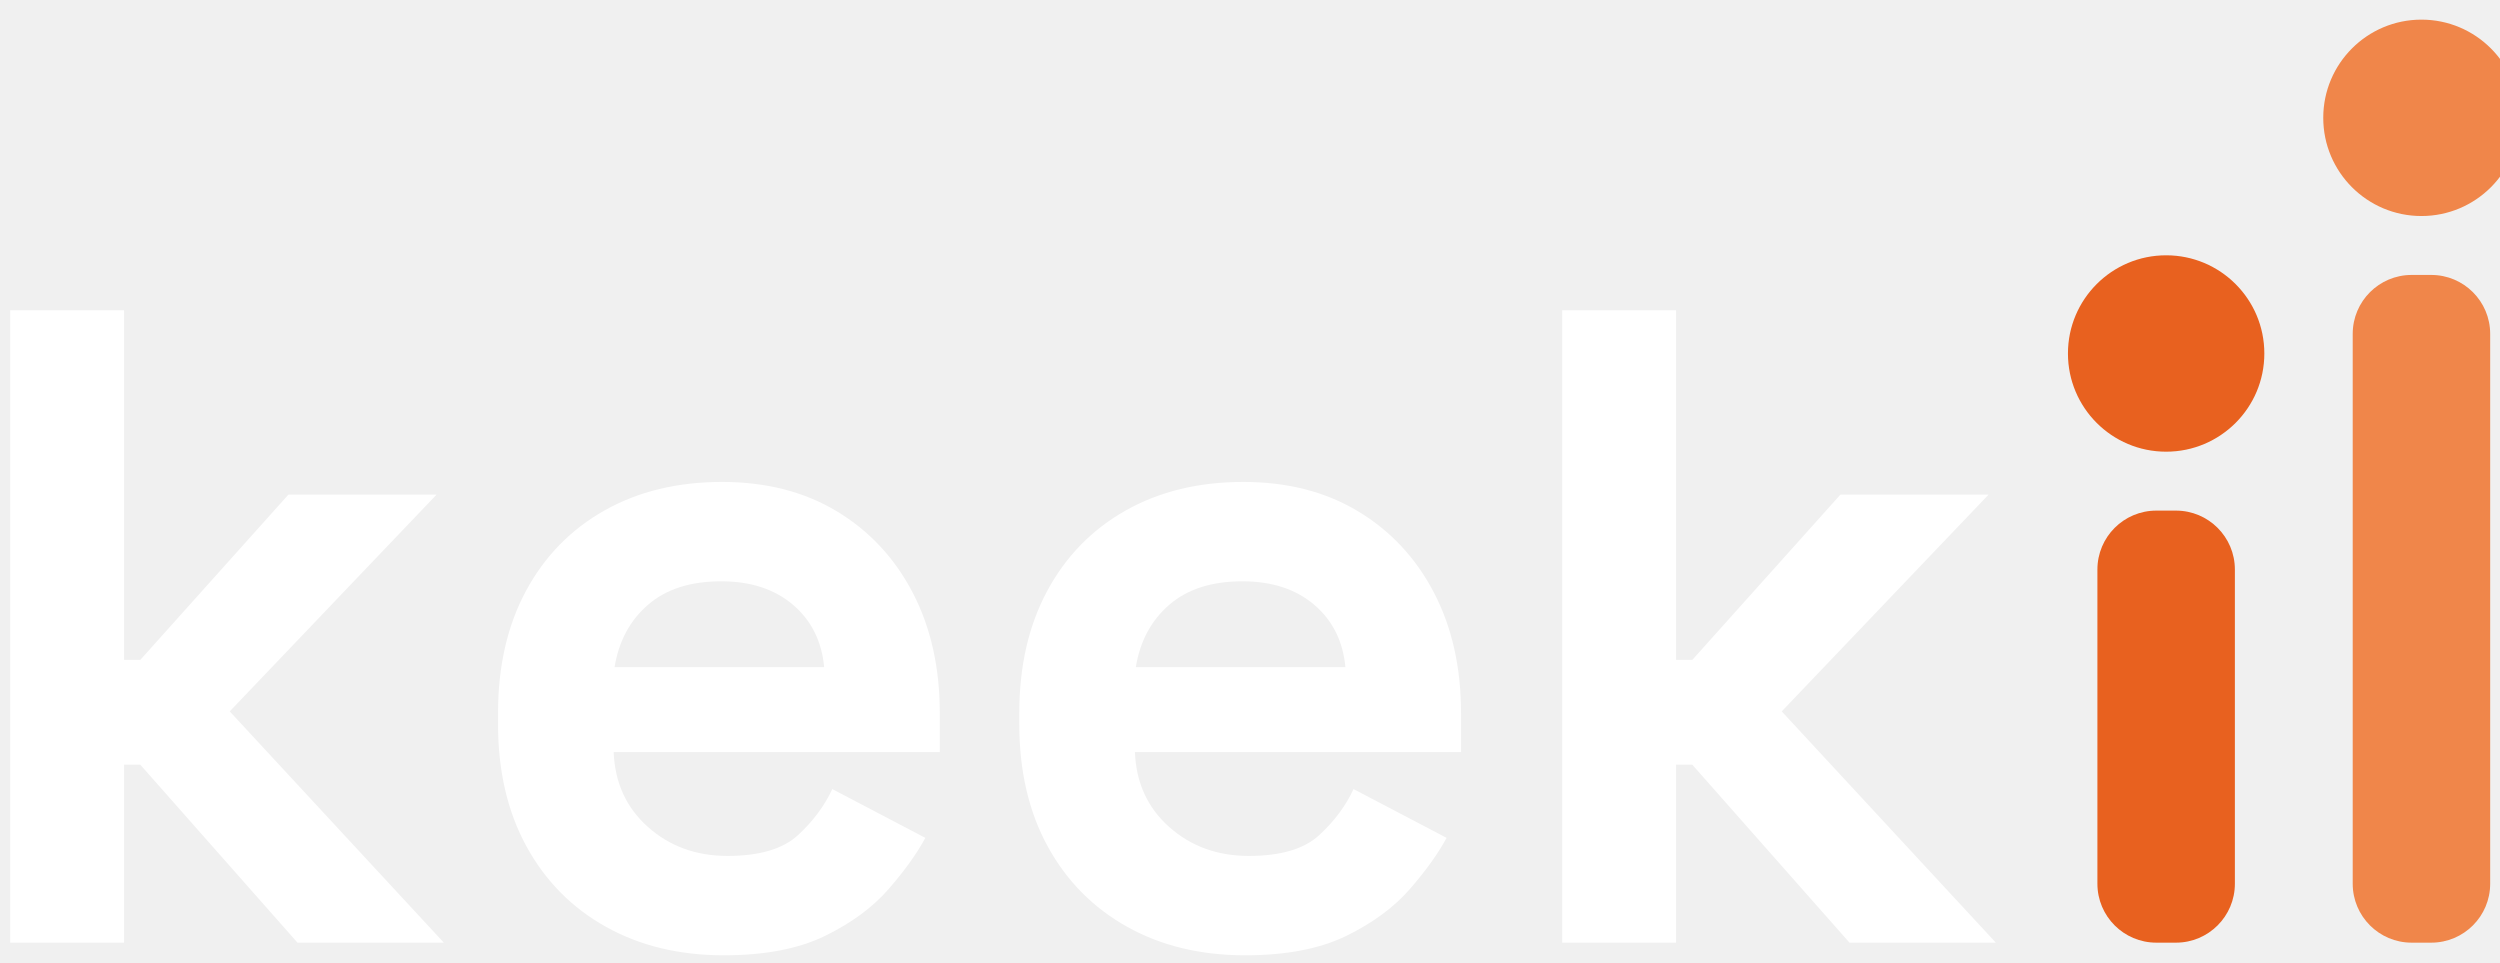
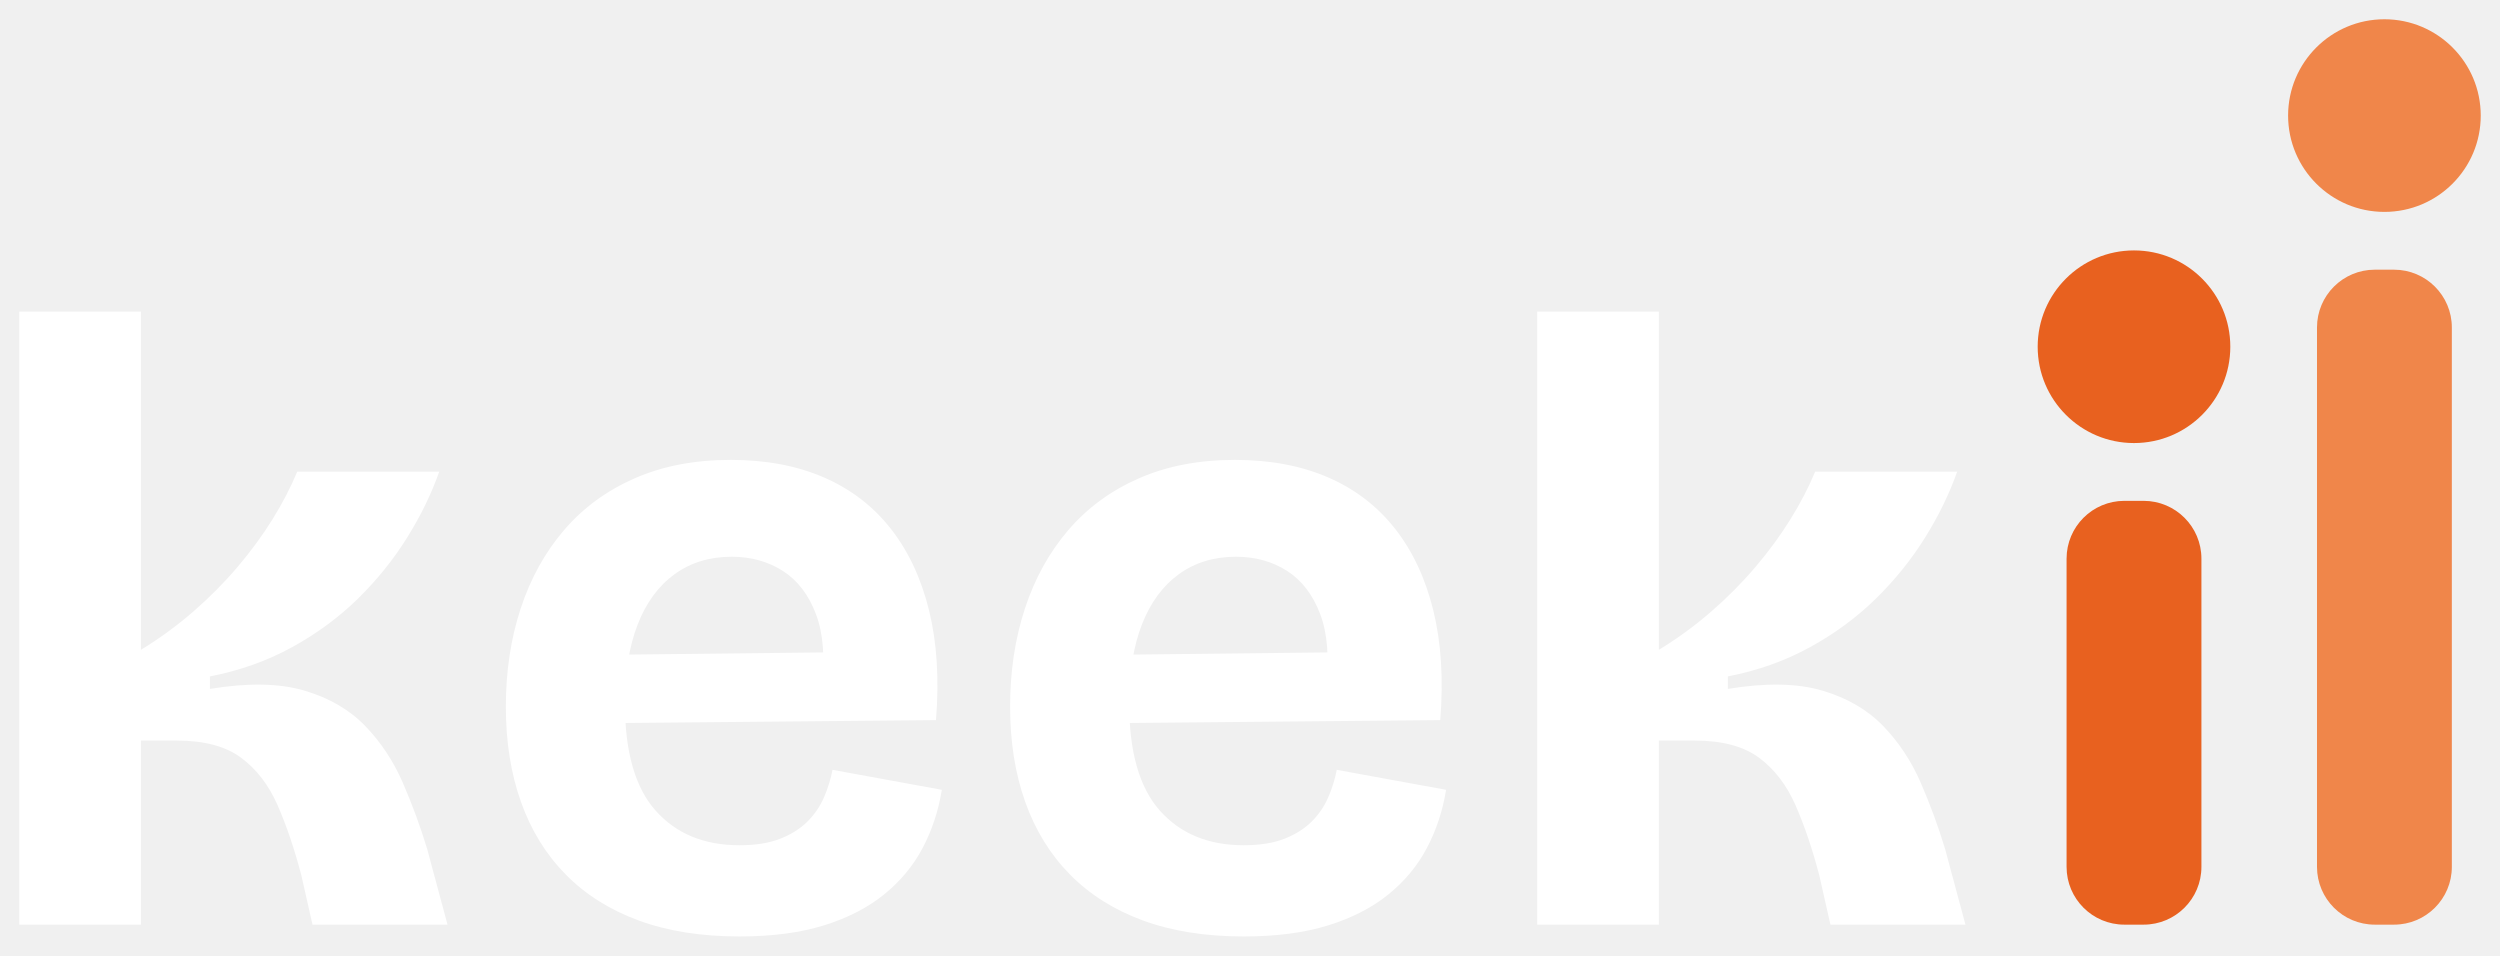
- <svg xmlns="http://www.w3.org/2000/svg" viewBox="8.7 5 127.3 49" role="img">
-   <style>
- .bar{transform-box:fill-box;transform-origin:bottom;animation:kbar 1.1s ease-in-out infinite;}
- .bar.b2{animation-delay:.35s;}
- .dot{transform-box:fill-box;transform-origin:center;animation:kdot 1.1s ease-in-out infinite;}
- .dot.d2{animation-delay:.35s;}
- @keyframes kbar{0%,100%{transform:scaleY(.55);}50%{transform:scaleY(1.08);}}
- @keyframes kdot{0%,100%{transform:scale(.88);}50%{transform:scale(1.1);}}
- </style>
-   <path fill="#ffffff" d="M9.22 53.0V20.8H15.016V38.602H15.844L23.388 30.184H30.932L20.398 41.224L31.3 53.0H23.848L15.844 43.938H15.016V53.0Z M45.56 53.644Q42.156 53.644 39.557 52.195Q36.958 50.746 35.509 48.101Q34.06 45.456 34.06 41.868V41.316Q34.06 37.728 35.486 35.083Q36.912 32.438 39.488 30.989Q42.064 29.54 45.468 29.54Q48.826 29.54 51.31 31.035Q53.794 32.53 55.174 35.175Q56.554 37.82 56.554 41.316V43.294H39.948Q40.04 45.64 41.696 47.112Q43.352 48.584 45.744 48.584Q48.182 48.584 49.332 47.526Q50.482 46.468 51.08 45.18L55.818 47.664Q55.174 48.86 53.955 50.263Q52.736 51.666 50.712 52.655Q48.688 53.644 45.56 53.644ZM39.994 38.97H50.666Q50.482 36.992 49.079 35.796Q47.676 34.6 45.422 34.6Q43.076 34.6 41.696 35.796Q40.316 36.992 39.994 38.97Z M72.102 53.644Q68.698 53.644 66.099 52.195Q63.5 50.746 62.051 48.101Q60.602 45.456 60.602 41.868V41.316Q60.602 37.728 62.028 35.083Q63.454 32.438 66.03 30.989Q68.606 29.54 72.01 29.54Q75.368 29.54 77.852 31.035Q80.336 32.53 81.716 35.175Q83.096 37.82 83.096 41.316V43.294H66.49Q66.582 45.64 68.238 47.112Q69.894 48.584 72.286 48.584Q74.724 48.584 75.874 47.526Q77.024 46.468 77.622 45.18L82.36 47.664Q81.716 48.86 80.497 50.263Q79.278 51.666 77.254 52.655Q75.23 53.644 72.102 53.644ZM66.536 38.97H77.208Q77.024 36.992 75.621 35.796Q74.218 34.6 71.964 34.6Q69.618 34.6 68.238 35.796Q66.858 36.992 66.536 38.97Z M88.248 53.0V20.8H94.044V38.602H94.872L102.416 30.184H109.96L99.426 41.224L110.328 53.0H102.876L94.872 43.938H94.044V53.0Z" />
-   <rect class="bar b1" x="115.5" y="31" width="7" height="22" rx="3" fill="#e8611f" />
-   <circle class="dot d1" cx="119.0" cy="23" r="5" fill="#e8611f" />
-   <rect class="bar b2" x="128.5" y="19" width="7" height="34" rx="3" fill="#f0864a" />
-   <circle class="dot d2" cx="132.0" cy="11" r="5" fill="#f0864a" />
+ <svg xmlns="http://www.w3.org/2000/svg" viewBox="8.22 5 129.78 49.613" fill="none">
+   <g transform="translate(9.22 53.0) scale(0.0447619 -0.0447619) translate(-60.38133 0)">
+     <path fill="#ffffff" d="M60.381 0.0V710.999H201.506V318.729Q234.237 338.737 262.404 363.253Q290.571 387.769 313.611 414.908Q336.651 442.047 354.036 470.039Q371.421 498.032 382.746 525.333H547.45Q533.815 486.706 510.105 448.714Q486.394 410.722 453.299 378.206Q420.204 345.69 376.993 321.893Q333.783 298.095 281.474 287.857V273.381Q347.529 284.246 390.87 271.468Q434.211 258.69 461.477 230.515Q488.743 202.341 505.132 164.714Q521.521 127.087 533.426 87.801L557.046 0.0H400.453L387.564 57.048Q375.412 103.302 360.007 138.417Q344.602 173.532 317.784 193.485Q290.966 213.437 243.141 213.477L201.506 213.516V0.0ZM895.609 -13.706Q829.189 -13.706 778.82 4.798Q728.451 23.302 694.149 58.123Q659.848 92.945 642.273 142.191Q624.697 191.437 624.697 252.96Q624.697 314.151 641.82 366.432Q658.943 418.714 692.07 457.424Q725.197 496.135 773.986 517.567Q822.776 539 885.474 539Q946.585 539 993.438 518.698Q1040.291 498.397 1071.073 459.226Q1101.854 420.056 1115.545 364.23Q1129.235 308.405 1123.545 237.199L717.577 233.445V312.659L1034.959 316.174L990.928 274.595Q997.071 326.381 984.324 360.104Q971.578 393.826 945.899 410.247Q920.221 426.668 886.617 426.668Q848.268 426.668 820.323 406.378Q792.378 386.088 777.588 348.155Q762.798 310.222 762.798 256.492Q762.798 172.071 798.525 132.075Q834.251 92.078 895.585 92.078Q923.673 92.078 942.808 99.598Q961.943 107.118 974.336 119.432Q986.729 131.745 993.559 147.46Q1000.388 163.174 1003.539 179.523L1130.323 156.365Q1124.402 119.889 1108.085 88.956Q1091.767 58.024 1063.343 35.016Q1034.918 12.008 993.561 -0.849Q952.204 -13.706 895.609 -13.706ZM1480.409 -13.706Q1413.989 -13.706 1363.62 4.798Q1313.251 23.302 1278.949 58.123Q1244.648 92.945 1227.073 142.191Q1209.497 191.437 1209.497 252.96Q1209.497 314.151 1226.62 366.432Q1243.743 418.714 1276.87 457.424Q1309.997 496.135 1358.786 517.567Q1407.576 539 1470.274 539Q1531.385 539 1578.238 518.698Q1625.091 498.397 1655.873 459.226Q1686.654 420.056 1700.345 364.23Q1714.035 308.405 1708.345 237.199L1302.377 233.445V312.659L1619.759 316.174L1575.728 274.595Q1581.871 326.381 1569.124 360.104Q1556.378 393.826 1530.699 410.247Q1505.021 426.668 1471.417 426.668Q1433.068 426.668 1405.123 406.378Q1377.178 386.088 1362.388 348.155Q1347.598 310.222 1347.598 256.492Q1347.598 172.071 1383.325 132.075Q1419.051 92.078 1480.385 92.078Q1508.473 92.078 1527.608 99.598Q1546.743 107.118 1559.136 119.432Q1571.529 131.745 1578.359 147.46Q1585.188 163.174 1588.339 179.523L1715.123 156.365Q1709.202 119.889 1692.885 88.956Q1676.567 58.024 1648.143 35.016Q1619.718 12.008 1578.361 -0.849Q1537.004 -13.706 1480.409 -13.706ZM1820.781 0.0V710.999H1961.906V318.729Q1994.637 338.737 2022.804 363.253Q2050.971 387.769 2074.011 414.908Q2097.051 442.047 2114.436 470.039Q2131.821 498.032 2143.146 525.333H2307.85Q2294.215 486.706 2270.505 448.714Q2246.794 410.722 2213.699 378.206Q2180.604 345.69 2137.393 321.893Q2094.183 298.095 2041.874 287.857V273.381Q2107.929 284.246 2151.27 271.468Q2194.611 258.69 2221.877 230.515Q2249.143 202.341 2265.532 164.714Q2281.921 127.087 2293.826 87.801L2317.446 0.0H2160.853L2147.964 57.048Q2135.812 103.302 2120.407 138.417Q2105.002 173.532 2078.184 193.485Q2051.366 213.437 2003.541 213.477L1961.906 213.516V0.0Z" />
+   </g>
+   <rect fill="#e8611f" x="115.5" y="31.0" width="7.0" height="22.0" rx="3.0" />
+   <circle fill="#e8611f" cx="119.0" cy="23.0" r="5.0" />
+   <rect fill="#f0864a" x="128.5" y="19.0" width="7.0" height="34.0" rx="3.0" />
+   <circle fill="#f0864a" cx="132.0" cy="11.0" r="5.0" />
</svg>
